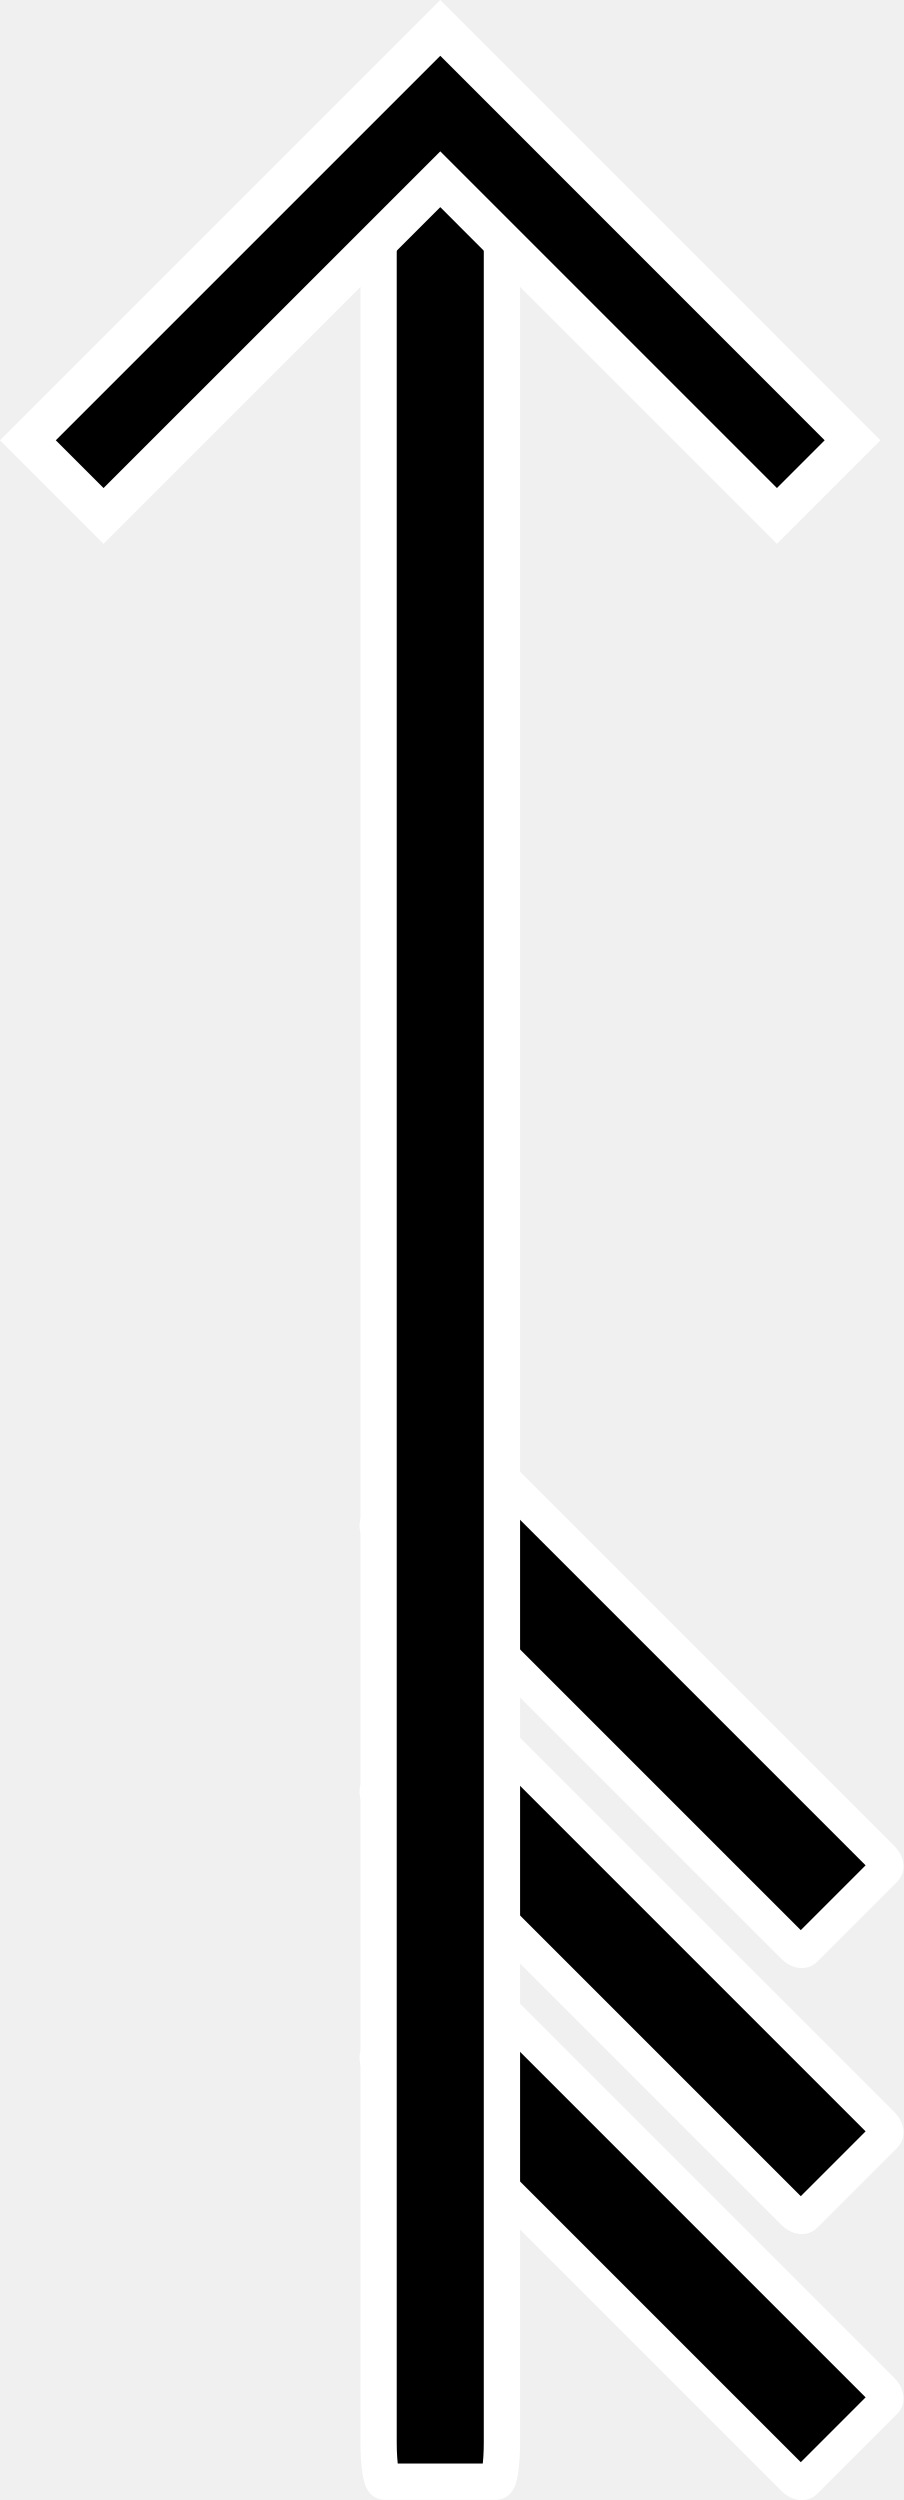
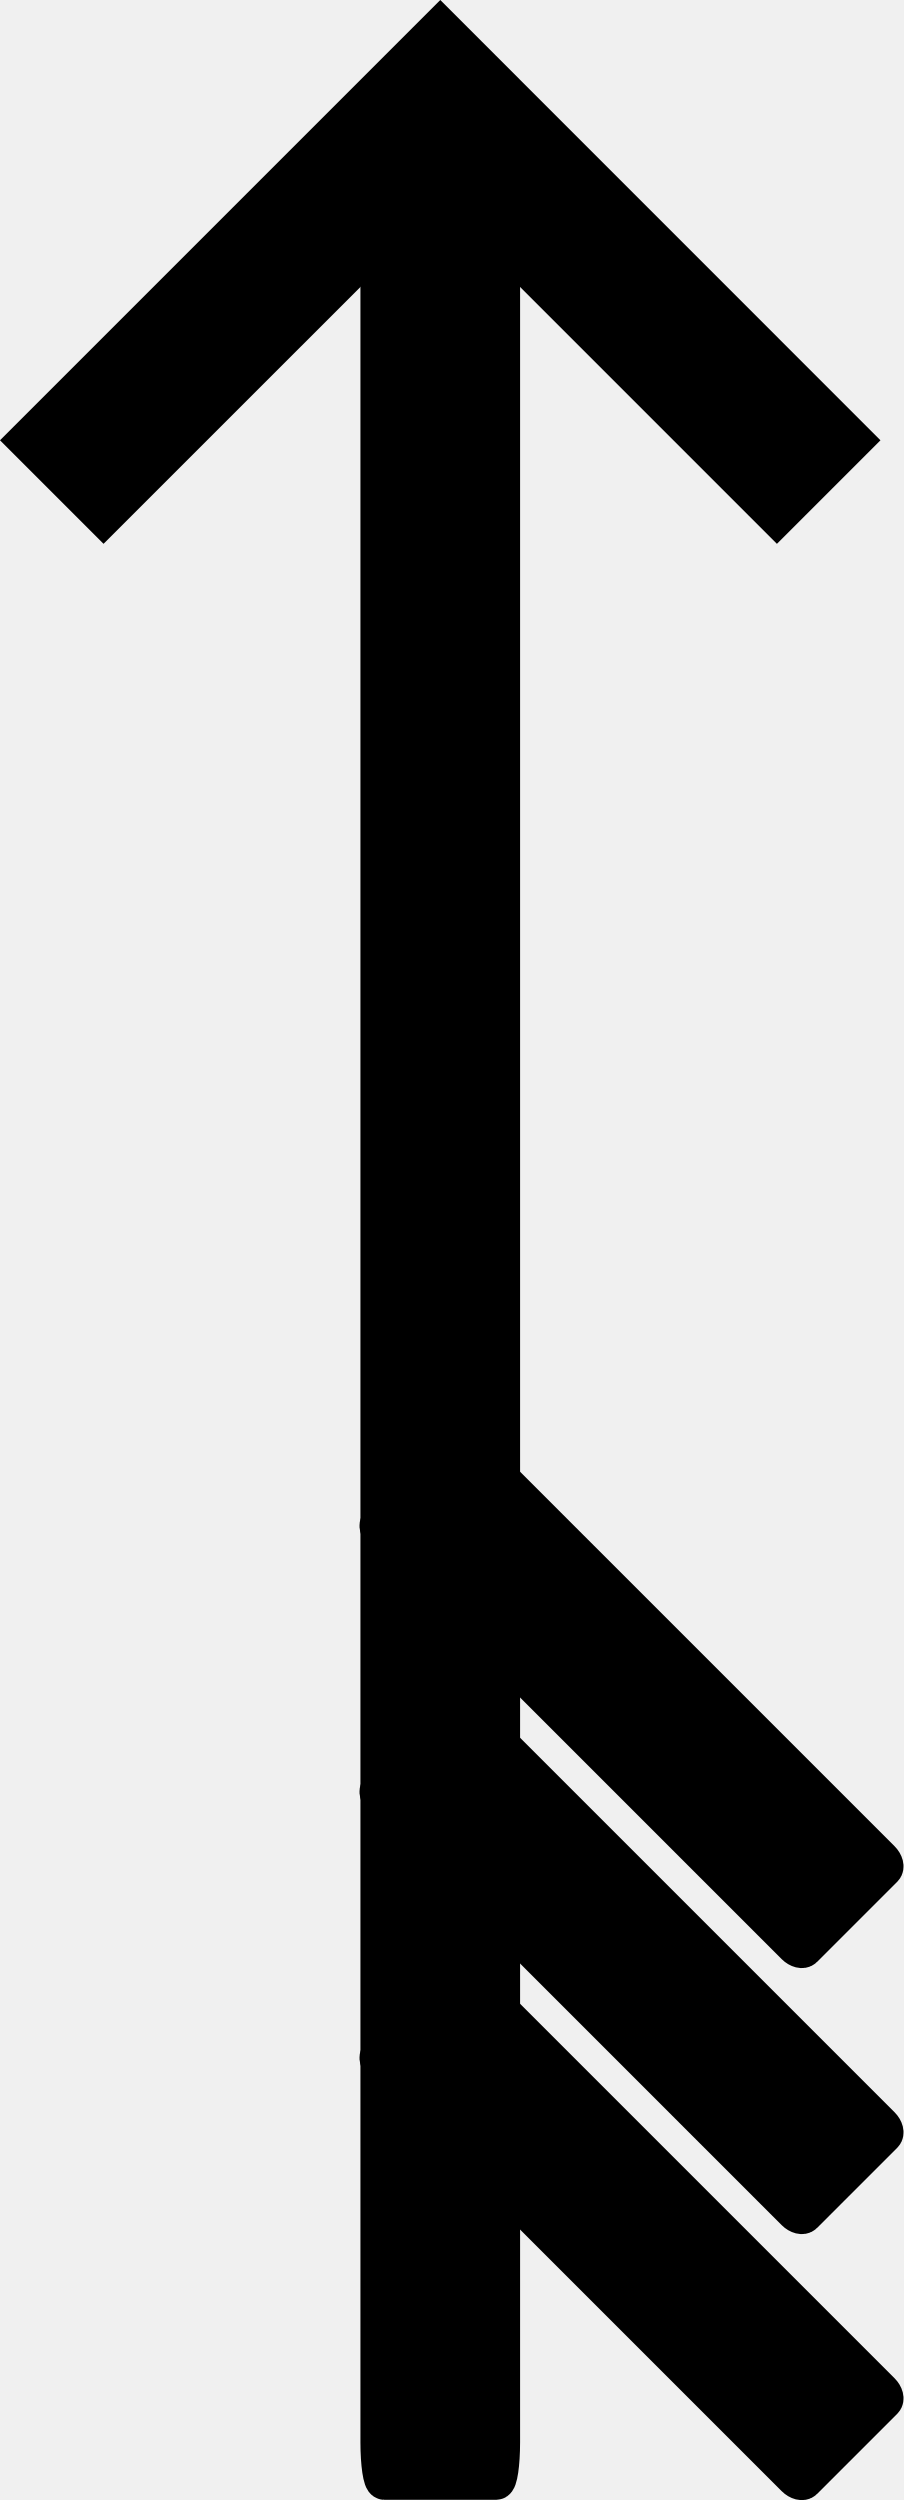
<svg xmlns="http://www.w3.org/2000/svg" width="8.987mm" height="24.867mm" viewBox="0 0 8.987 24.867" version="1.1" id="svg1" xml:space="preserve">
  <defs id="defs1" />
  <g id="layer1" transform="translate(-81.75607,-155.2074)">
    <g id="layer1-6" transform="translate(-8.915236,5.77623)">
-       <rect style="fill:#000000;stroke:#ffffff;stroke-width:0.338;stroke-dasharray:none;stroke-opacity:1" id="rect2-5-2-7" width="6.012" height="1.25" x="-192.897" y="-53.404" rx="0.1" ry="0.06" transform="rotate(-135)" />
-       <rect style="fill:#000000;stroke:#ffffff;stroke-width:0.338;stroke-dasharray:none;stroke-opacity:1" id="rect2-5-2-7-1" width="6.012" height="1.25" x="-191.026" y="-51.533" rx="0.1" ry="0.06" transform="rotate(-135)" />
-       <rect style="fill:#000000;stroke:#ffffff;stroke-width:0.338;stroke-dasharray:none;stroke-opacity:1" id="rect2-5-2-7-6" width="6.012" height="1.25" x="-189.155" y="-49.662" rx="0.1" ry="0.06" transform="rotate(-135)" />
-       <rect style="fill:#000000;stroke:#ffffff;stroke-width:0.361;stroke-dasharray:none;stroke-opacity:1" id="rect2" width="23.452" height="1.227" x="-174.116" y="94.437" rx="0.391" ry="0.058" transform="rotate(-90)" />
-       <g style="fill:#000000;stroke:#ffffff;stroke-width:91.849;stroke-dasharray:none;stroke-opacity:1" id="g1" transform="matrix(0,-0.00427231,0.00427231,0,90.94873,156.2378)">
-         <g id="SVGRepo_bgCarrier" stroke-width="0" style="fill:#000000;stroke:#ffffff;stroke-width:91.849;stroke-dasharray:none;stroke-opacity:1" />
-         <g id="SVGRepo_tracerCarrier" stroke-linecap="round" stroke-linejoin="round" style="fill:#000000;stroke:#ffffff;stroke-width:91.849;stroke-dasharray:none;stroke-opacity:1" />
-         <g id="SVGRepo_iconCarrier" style="fill:#000000;stroke:#ffffff;stroke-width:91.849;stroke-dasharray:none;stroke-opacity:1">
-           <path d="M 568.13,0.012 392,176.142 1175.864,960.131 392,1743.87 568.13,1920 1528.248,960.13 Z" fill-rule="evenodd" id="path1" style="fill:#000000;stroke:#ffffff;stroke-width:91.849;stroke-dasharray:none;stroke-opacity:1" />
+       <rect style="fill:#000000;stroke:#000000;stroke-width:0.338;stroke-dasharray:none;stroke-opacity:1" id="rect2-5-2-7" width="6.012" height="1.25" x="-192.897" y="-53.404" rx="0.1" ry="0.06" transform="rotate(-135)" />
+       <rect style="fill:#000000;stroke:#000000;stroke-width:0.338;stroke-dasharray:none;stroke-opacity:1" id="rect2-5-2-7-1" width="6.012" height="1.25" x="-191.026" y="-51.533" rx="0.1" ry="0.06" transform="rotate(-135)" />
+       <rect style="fill:#000000;stroke:#000000;stroke-width:0.338;stroke-dasharray:none;stroke-opacity:1" id="rect2-5-2-7-6" width="6.012" height="1.25" x="-189.155" y="-49.662" rx="0.1" ry="0.06" transform="rotate(-135)" />
+       <rect style="fill:#000000;stroke:#000000;stroke-width:0.361;stroke-dasharray:none;stroke-opacity:1" id="rect2" width="23.452" height="1.227" x="-174.116" y="94.437" rx="0.391" ry="0.058" transform="rotate(-90)" />
+       <g style="fill:#000000;stroke:#000000;stroke-width:91.849;stroke-dasharray:none;stroke-opacity:1" id="g1" transform="matrix(0,-0.00427231,0.00427231,0,90.94873,156.2378)">
+         <g id="SVGRepo_bgCarrier" stroke-width="0" style="fill:#000000;stroke:#000000;stroke-width:91.849;stroke-dasharray:none;stroke-opacity:1" />
+         <g id="SVGRepo_tracerCarrier" stroke-linecap="round" stroke-linejoin="round" style="fill:#000000;stroke:#000000;stroke-width:91.849;stroke-dasharray:none;stroke-opacity:1" />
+         <g id="SVGRepo_iconCarrier" style="fill:#000000;stroke:#000000;stroke-width:91.849;stroke-dasharray:none;stroke-opacity:1">
+           <path d="M 568.13,0.012 392,176.142 1175.864,960.131 392,1743.87 568.13,1920 1528.248,960.13 Z" fill-rule="evenodd" id="path1" style="fill:#000000;stroke:#000000;stroke-width:91.849;stroke-dasharray:none;stroke-opacity:1" />
        </g>
      </g>
+       <rect style="fill:#000000;stroke:#ff0000;stroke-width:0;stroke-dasharray:none;stroke-opacity:1" id="rect2-5-2-7-0" width="4.382" height="0.911" x="-191.503" y="-53.137" rx="0.073" ry="0.043" transform="matrix(-0.7067422,-0.7074712,0.7067422,-0.7074712,0,0)" />
+       <rect style="fill:#000000;stroke:#ff0000;stroke-width:0;stroke-dasharray:none;stroke-opacity:1" id="rect2-5-2-7-0-7" width="4.382" height="0.911" x="-189.609" y="-51.264" rx="0.073" ry="0.043" transform="matrix(-0.7067422,-0.7074712,0.7067422,-0.7074712,0,0)" />
+       <rect style="fill:#000000;stroke:#ff0000;stroke-width:0;stroke-dasharray:none;stroke-opacity:1" id="rect2-5-2-7-0-9" width="4.382" height="0.911" x="-187.707" y="-49.396" rx="0.073" ry="0.043" transform="matrix(-0.7067422,-0.7074712,0.7067422,-0.7074712,0,0)" />
+       <rect style="fill:#000000;fill-rule:evenodd;stroke:#000000;stroke-width:0;stroke-dasharray:none;stroke-opacity:1" id="rect10" width="0.869" height="1.136" x="94.616" y="150.857" rx="0.329" ry="0.05" />
    </g>
  </g>
</svg>
